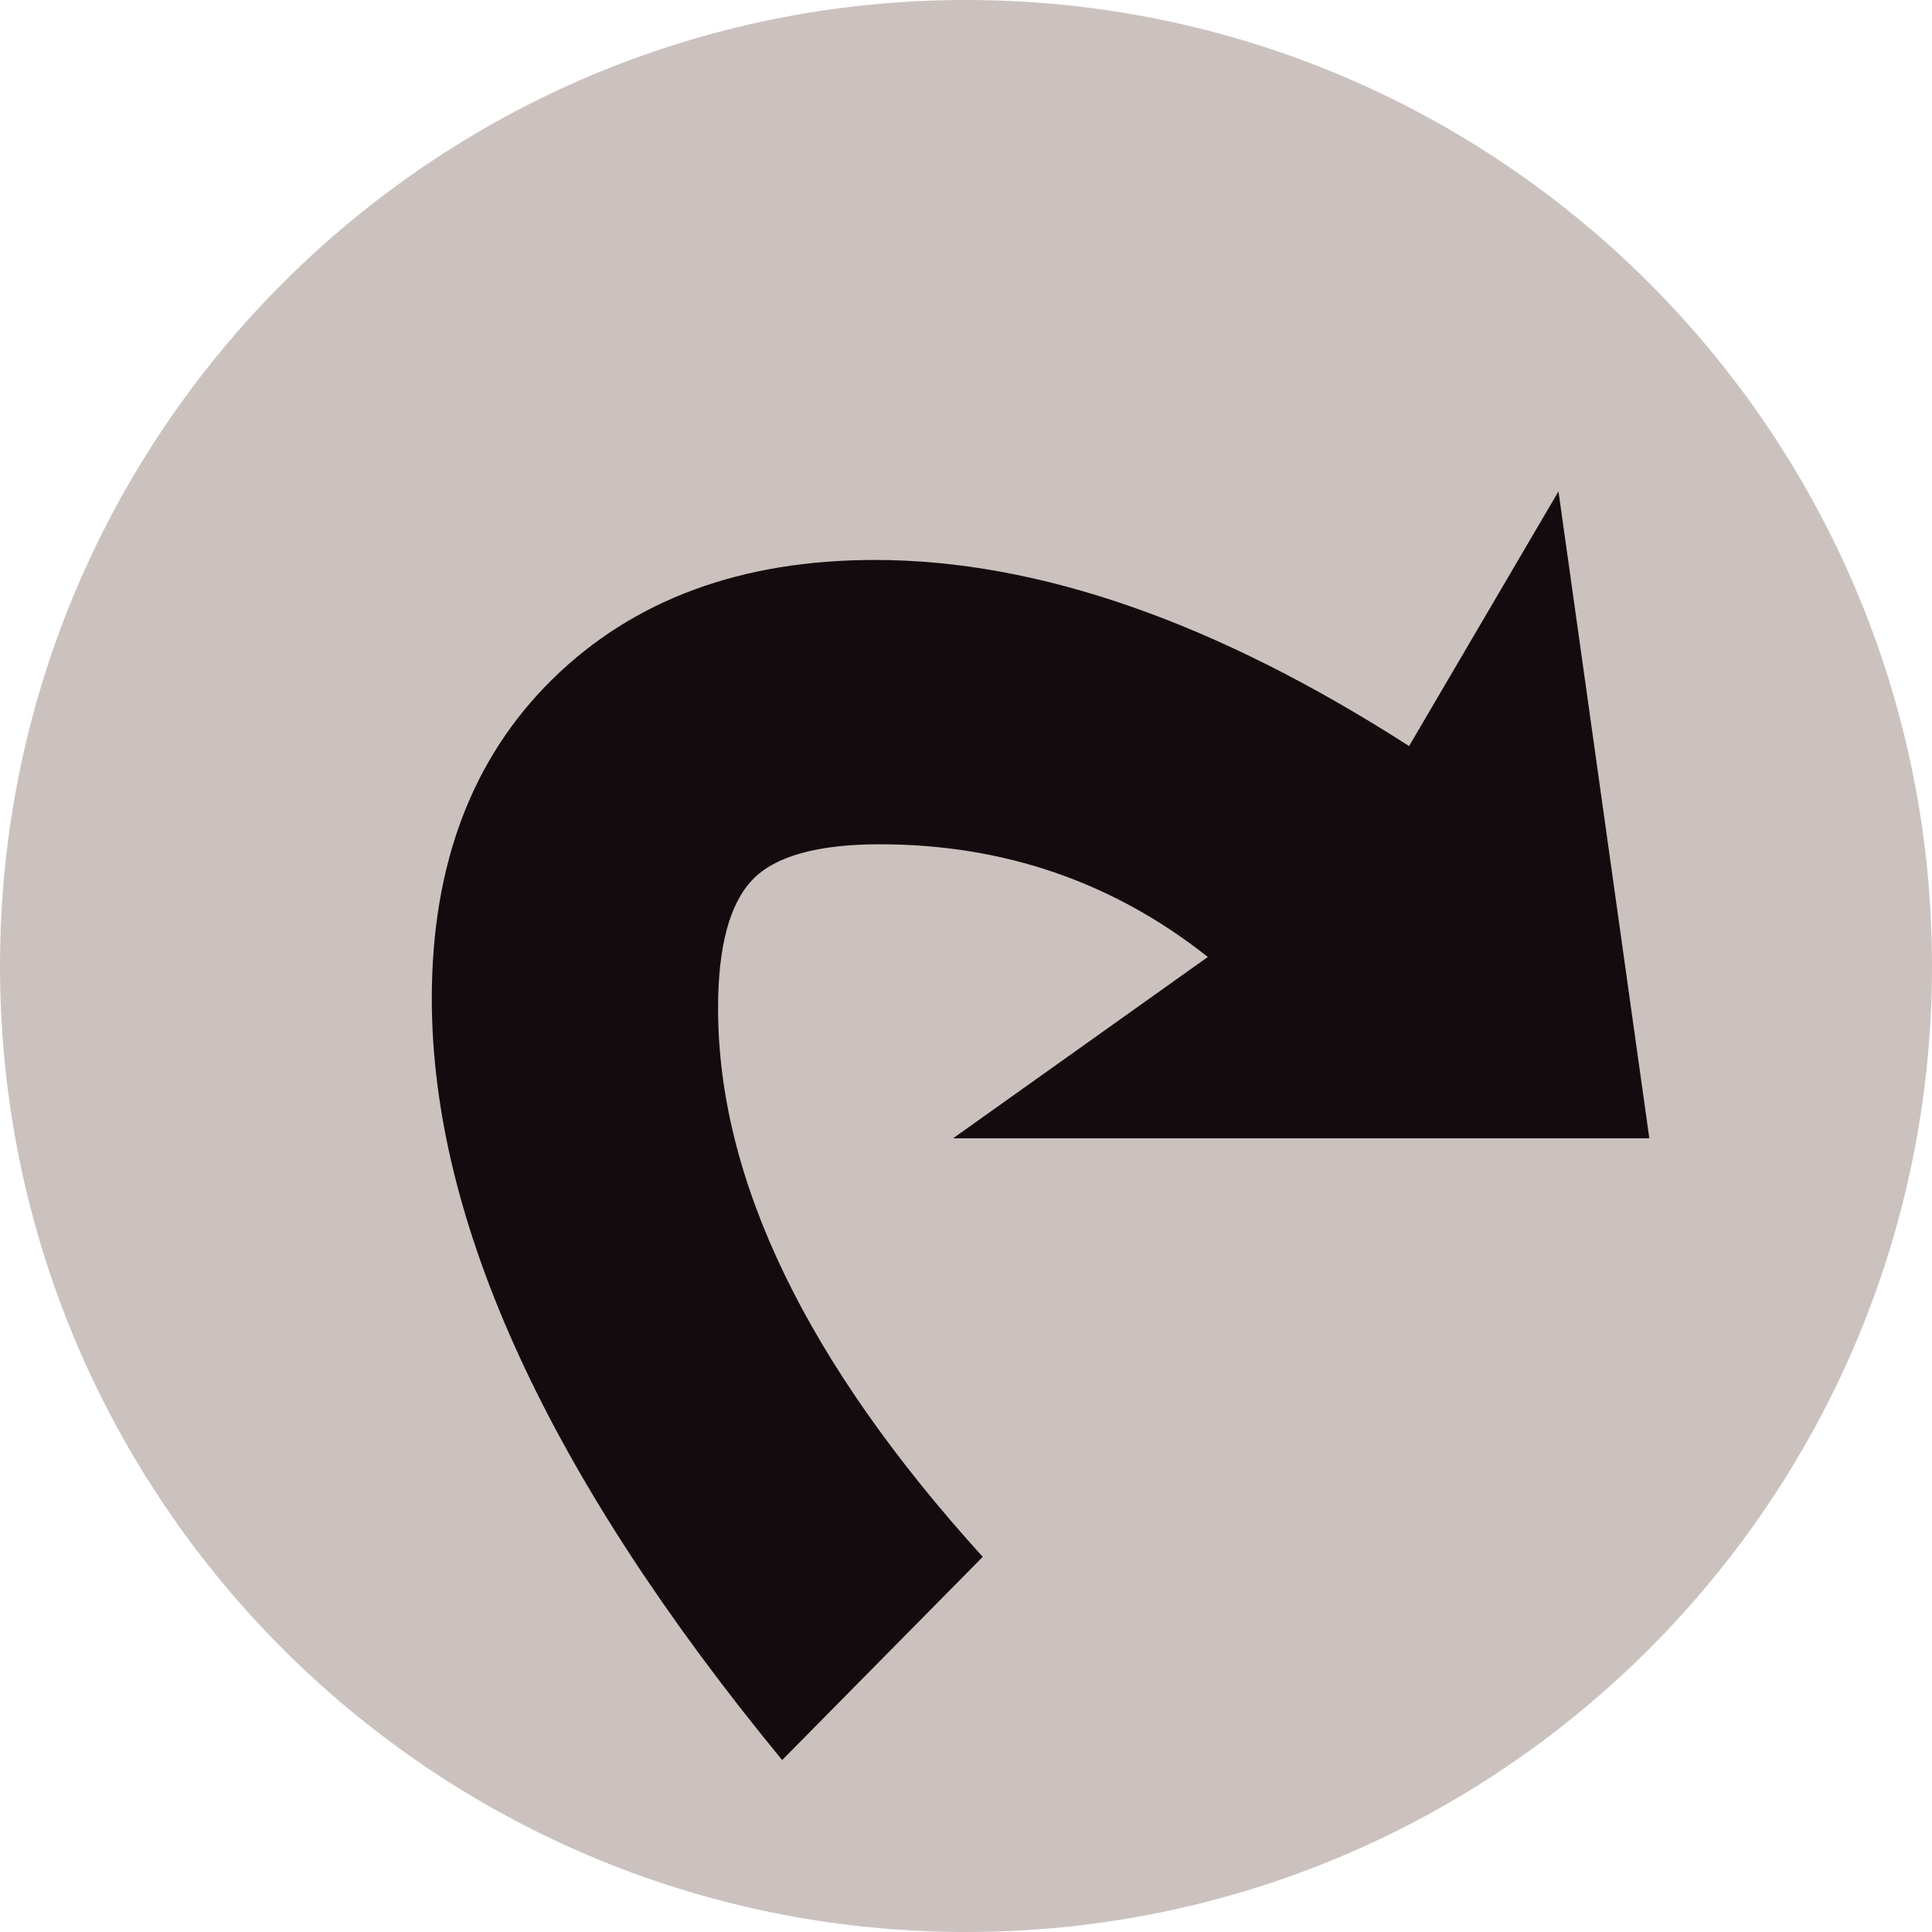
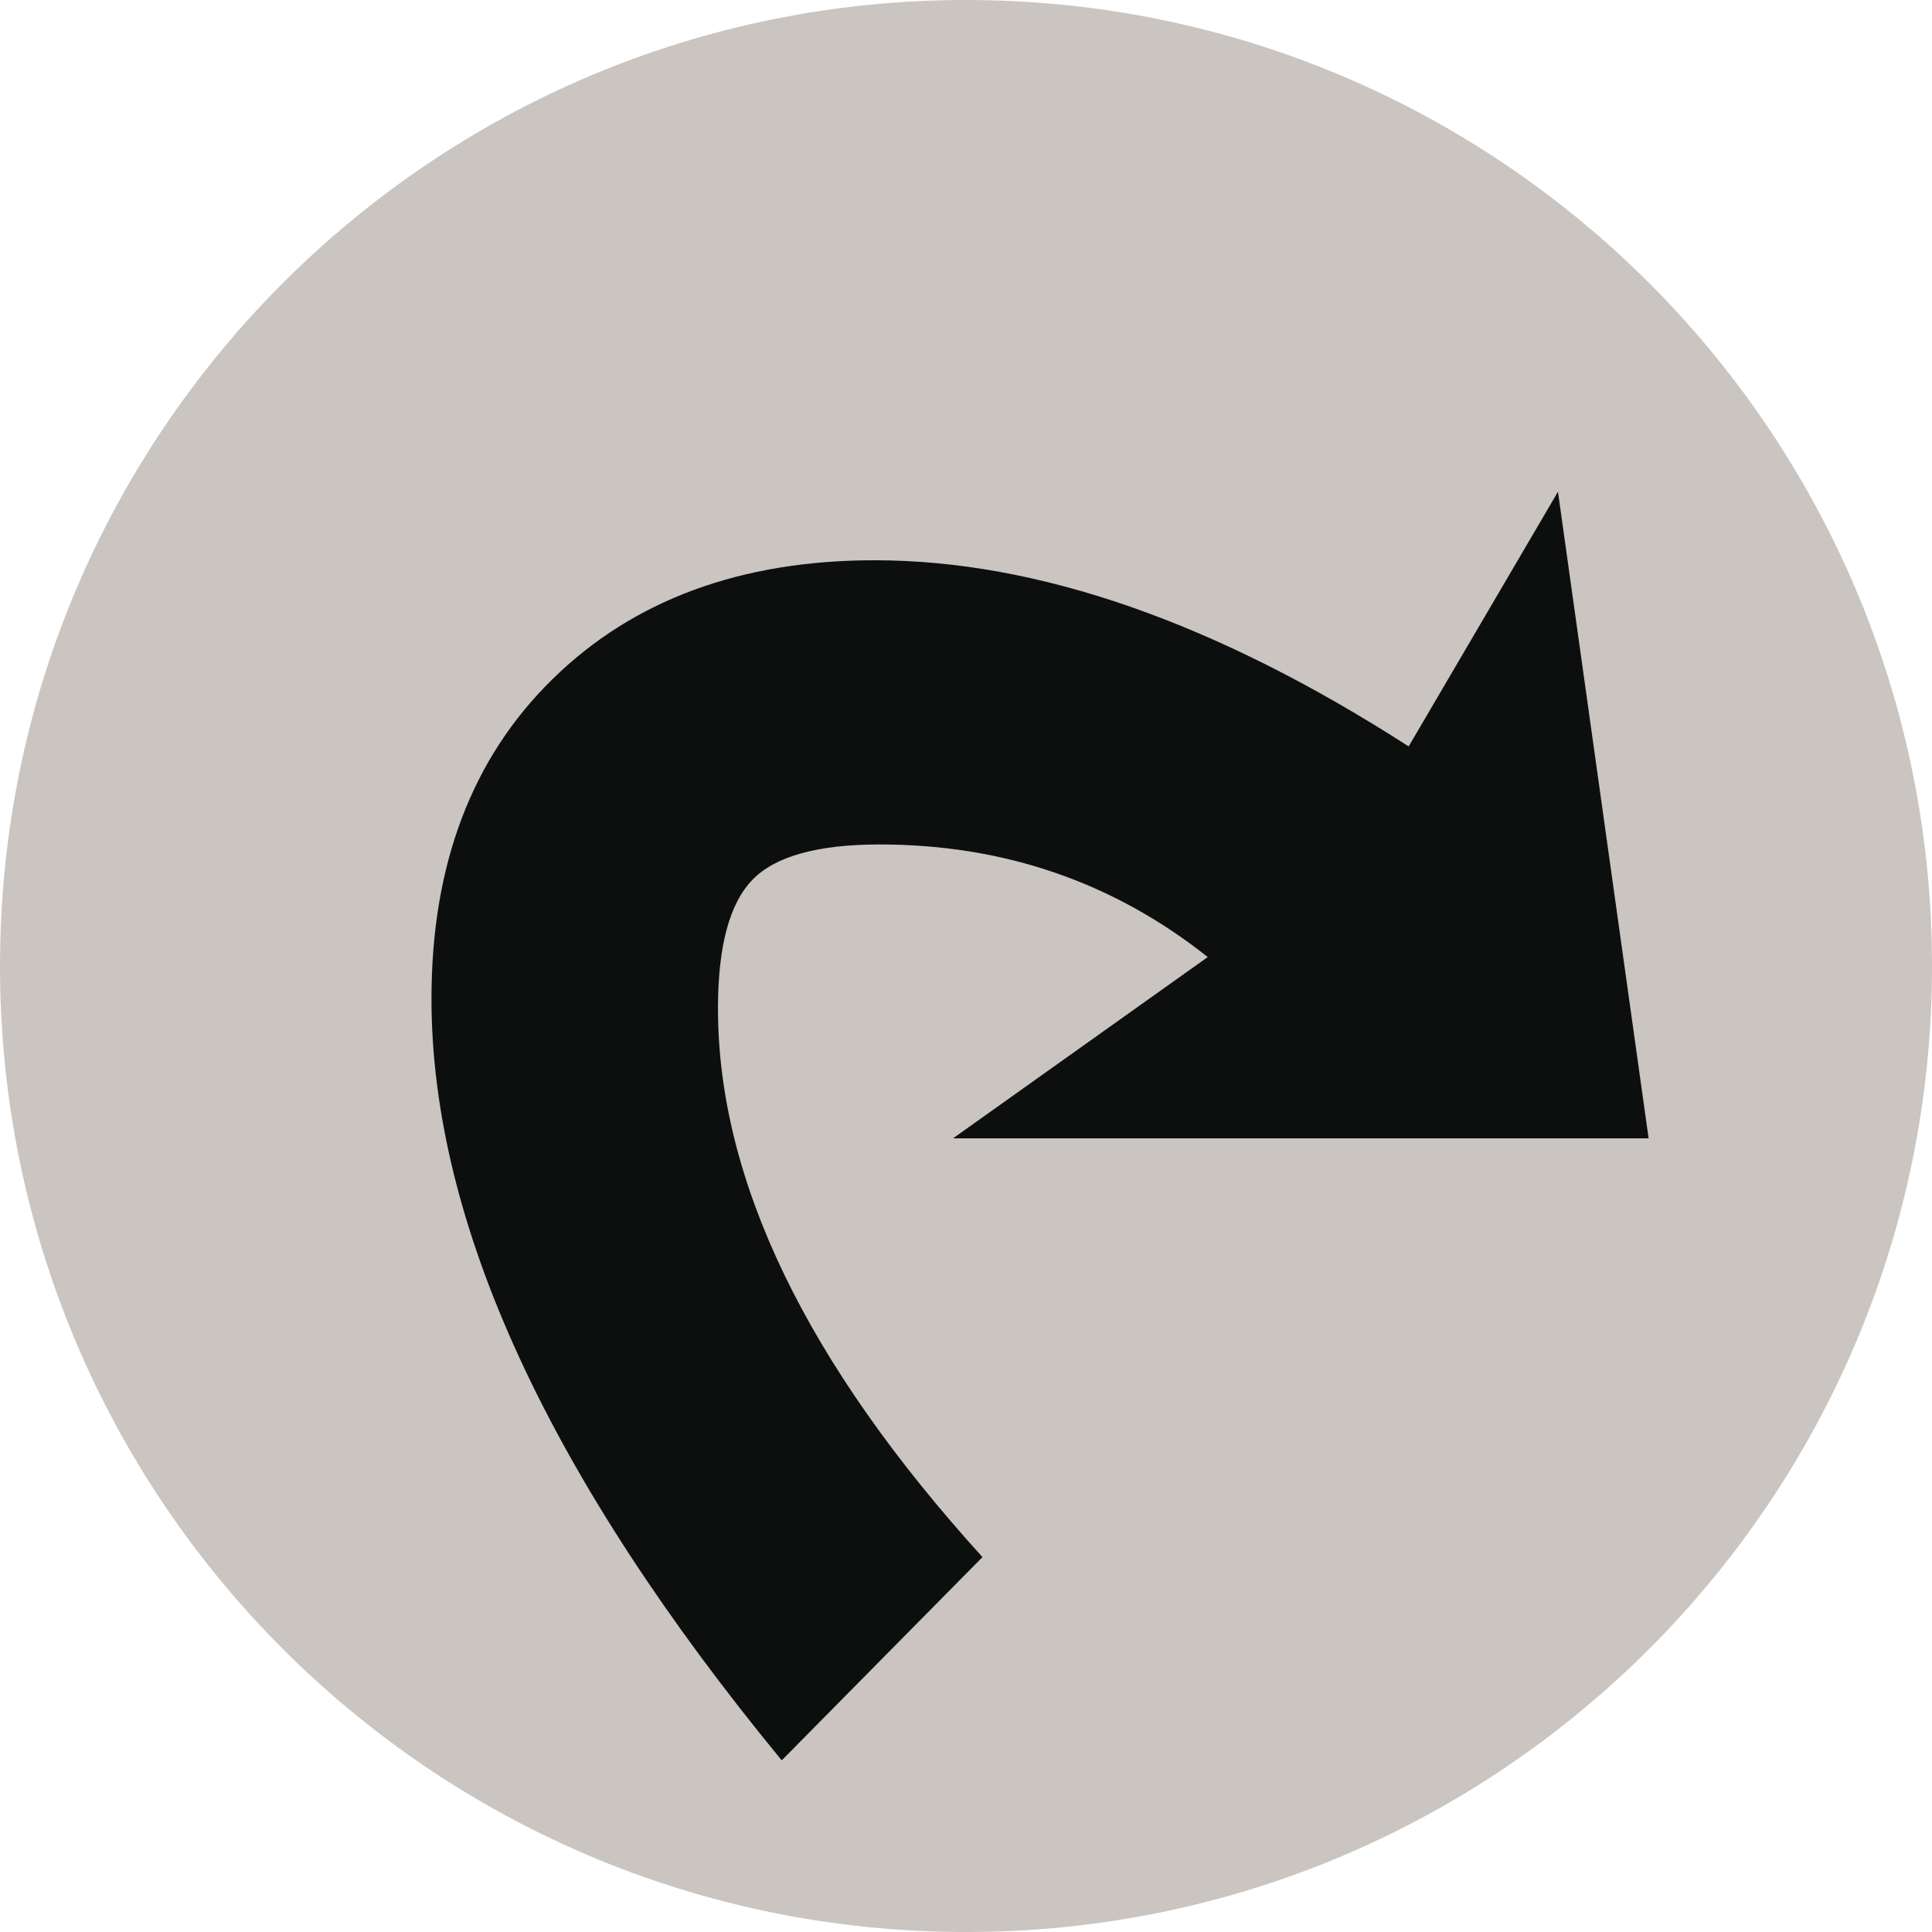
- <svg xmlns="http://www.w3.org/2000/svg" viewBox="0 0 600 600" version="1.1">
-   <circle cx="300" cy="300" r="300" fill="#cbc2bf" />
-   <path d="m512 353.5-216 0 79.1-56.3c-29.4-23.3-63.4-35-101.9-35-19.3 0-32.5 3.7-39.5 11-7.1 7.4-10.7 20.7-10.7 39.9 0 53.2 27.4 110 82.2 170.4l-62.3 63.1c-72.5-88.2-108.8-167.1-108.8-236.5 0-41.6 12.5-74.7 37.6-99.3 25.1-24.6 58.5-36.9 100-36.9 50.7 0 106 19.3 165.9 57.8l46.4-79.1 28.2 200.8" fill="#130c0e" />
+ <svg xmlns="http://www.w3.org/2000/svg" version="1.1" width="600" height="600" id="svg5248">
+   <defs id="defs5250" />
+   <g transform="translate(-1002.005,349.6434)" id="layer1">
+     <circle cx="-895" cy="364.998" r="50" transform="matrix(6,0,0,6,6672.006,-2239.631)" id="circle339" style="fill:#cac5c0" />
+     <path d="m 1513.998,3.877 h -216.024 l 79.11,-56.298 c -29.388,-23.322 -63.396,-34.968 -101.904,-34.968 -19.266,0 -32.484,3.678 -39.54,11.016 -7.104,7.362 -10.662,20.67 -10.662,39.924 0,53.238 27.378,110.04 82.146,170.376 l -62.346,63.126 c -72.54,-88.23 -108.774,-167.064 -108.774,-236.544 0,-41.568 12.516,-74.682 37.62,-99.27 25.08,-24.588 58.476,-36.888 100.008,-36.888 50.718,0 105.983,19.29 165.846,57.81 l 46.368,-79.092 28.152,200.808 z" id="path341" style="fill:#0d0f0f" />
+   </g>
</svg>
